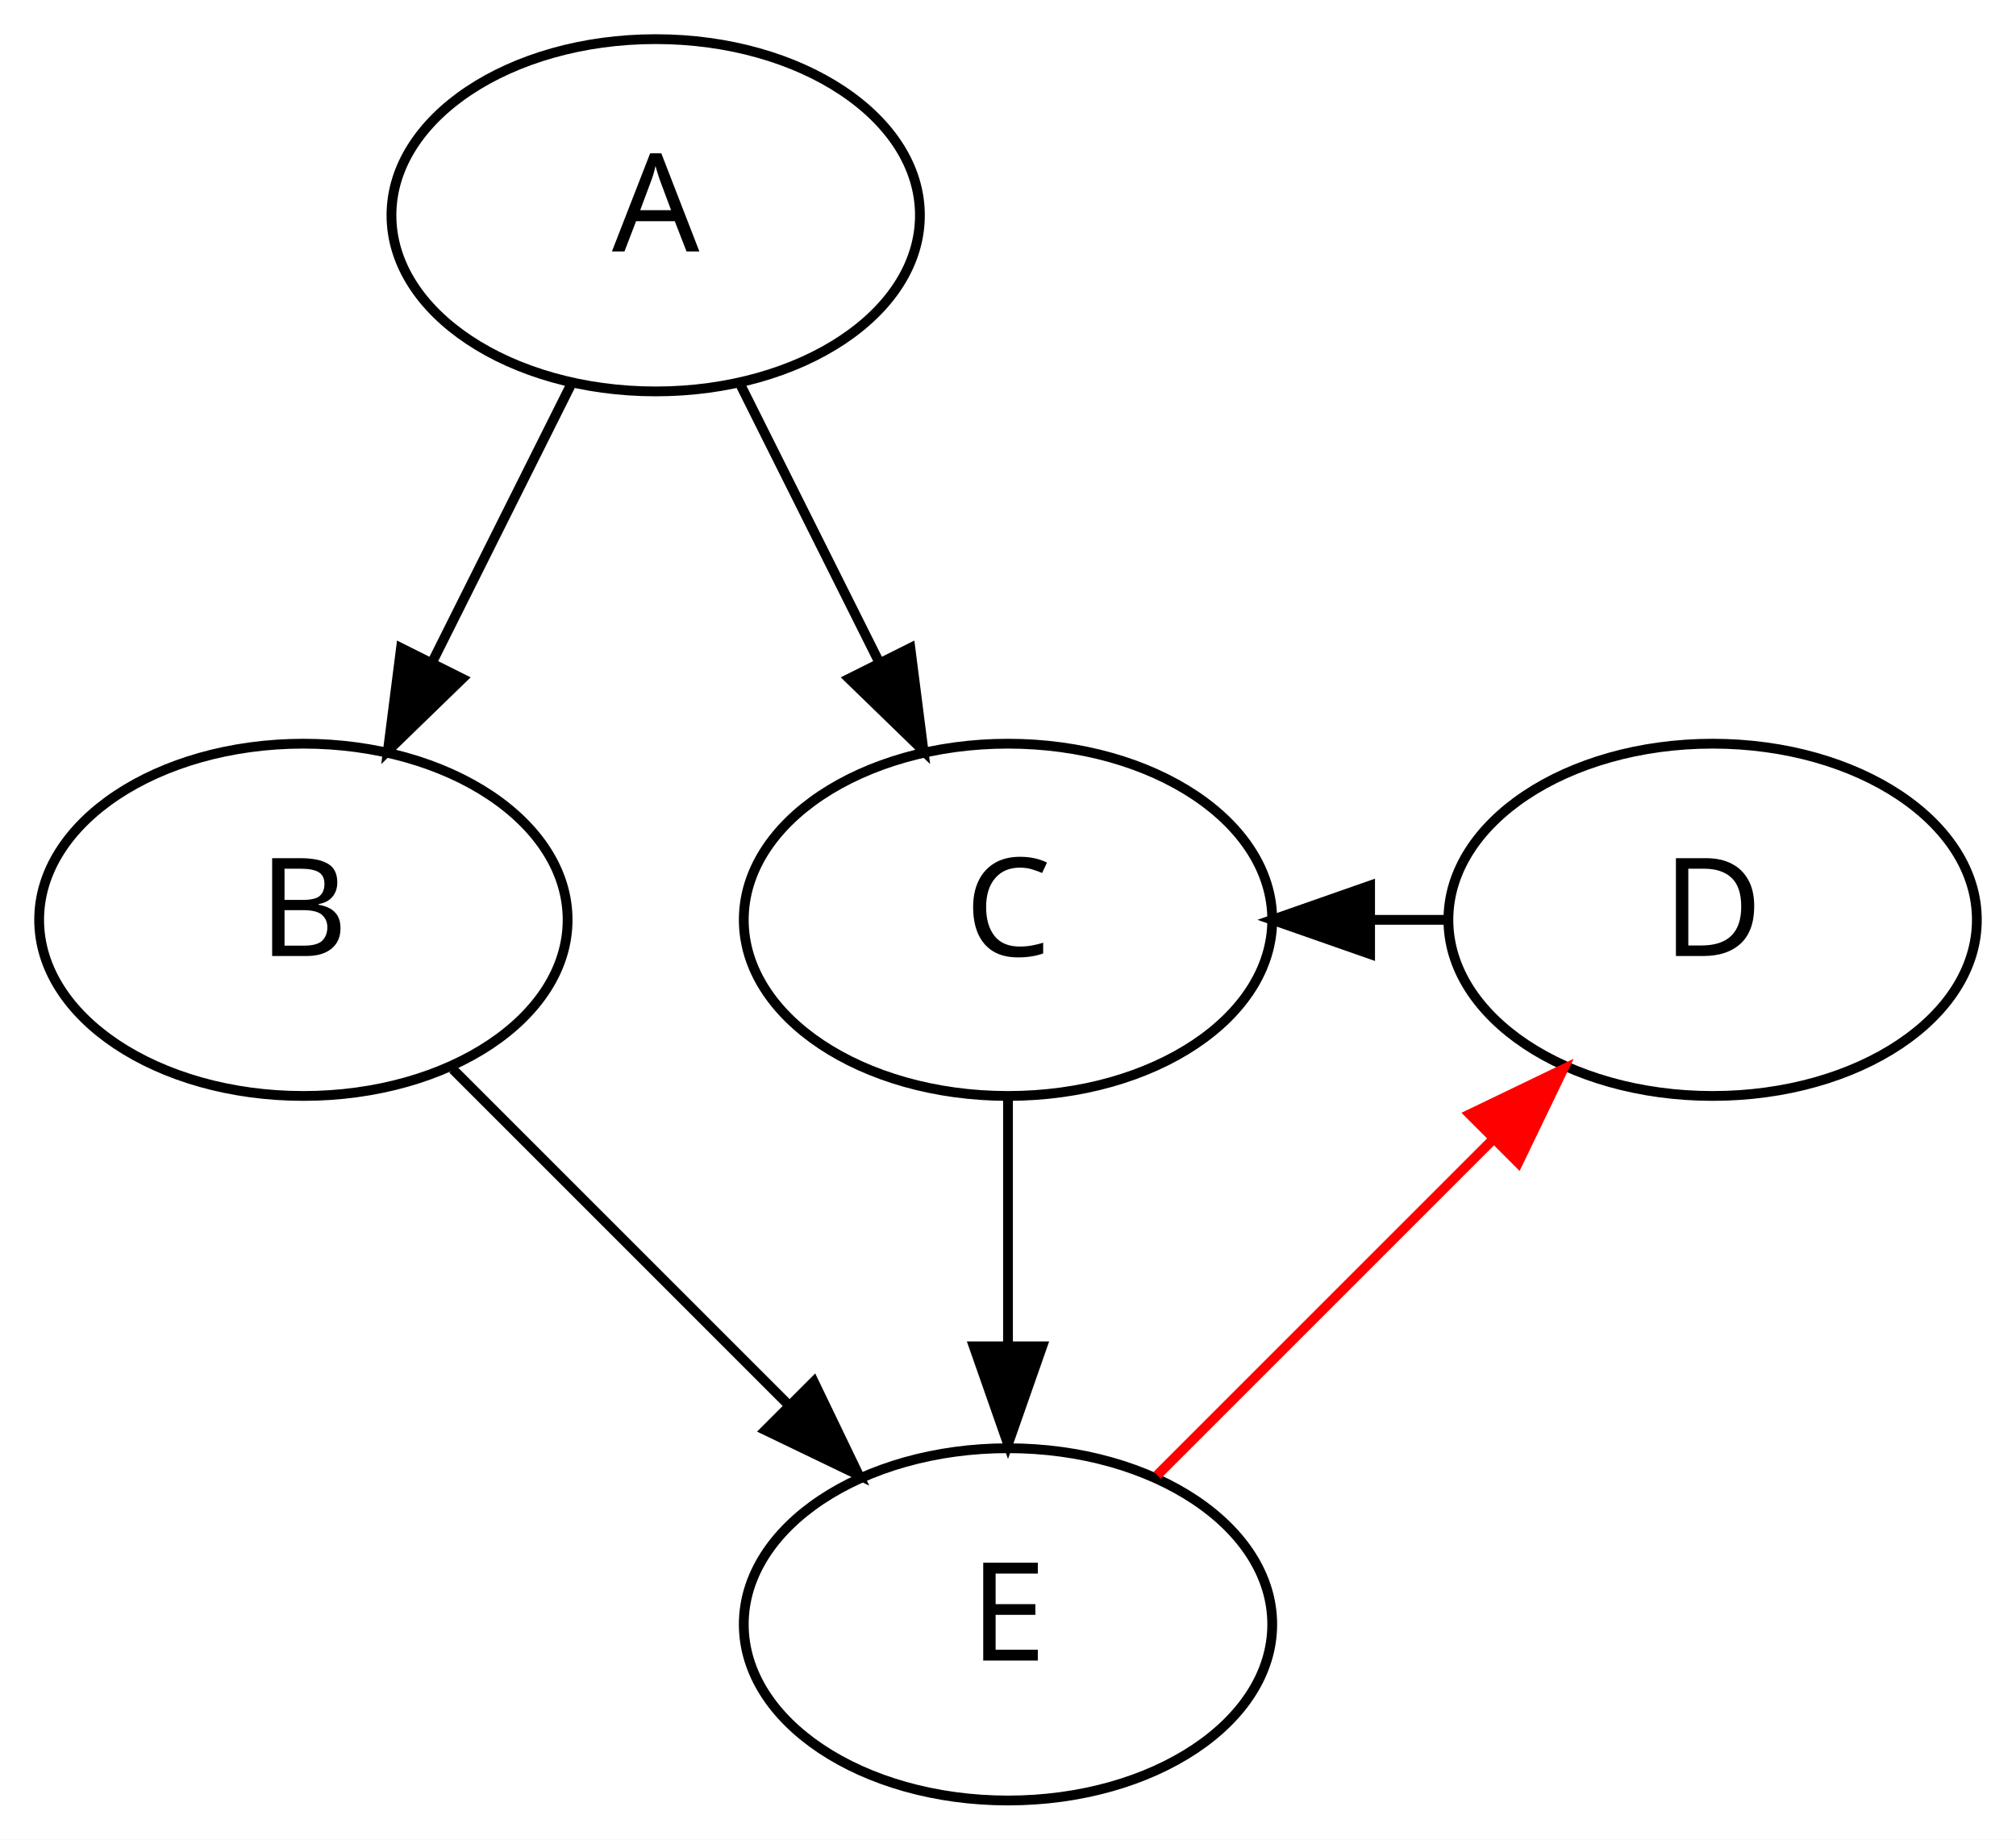
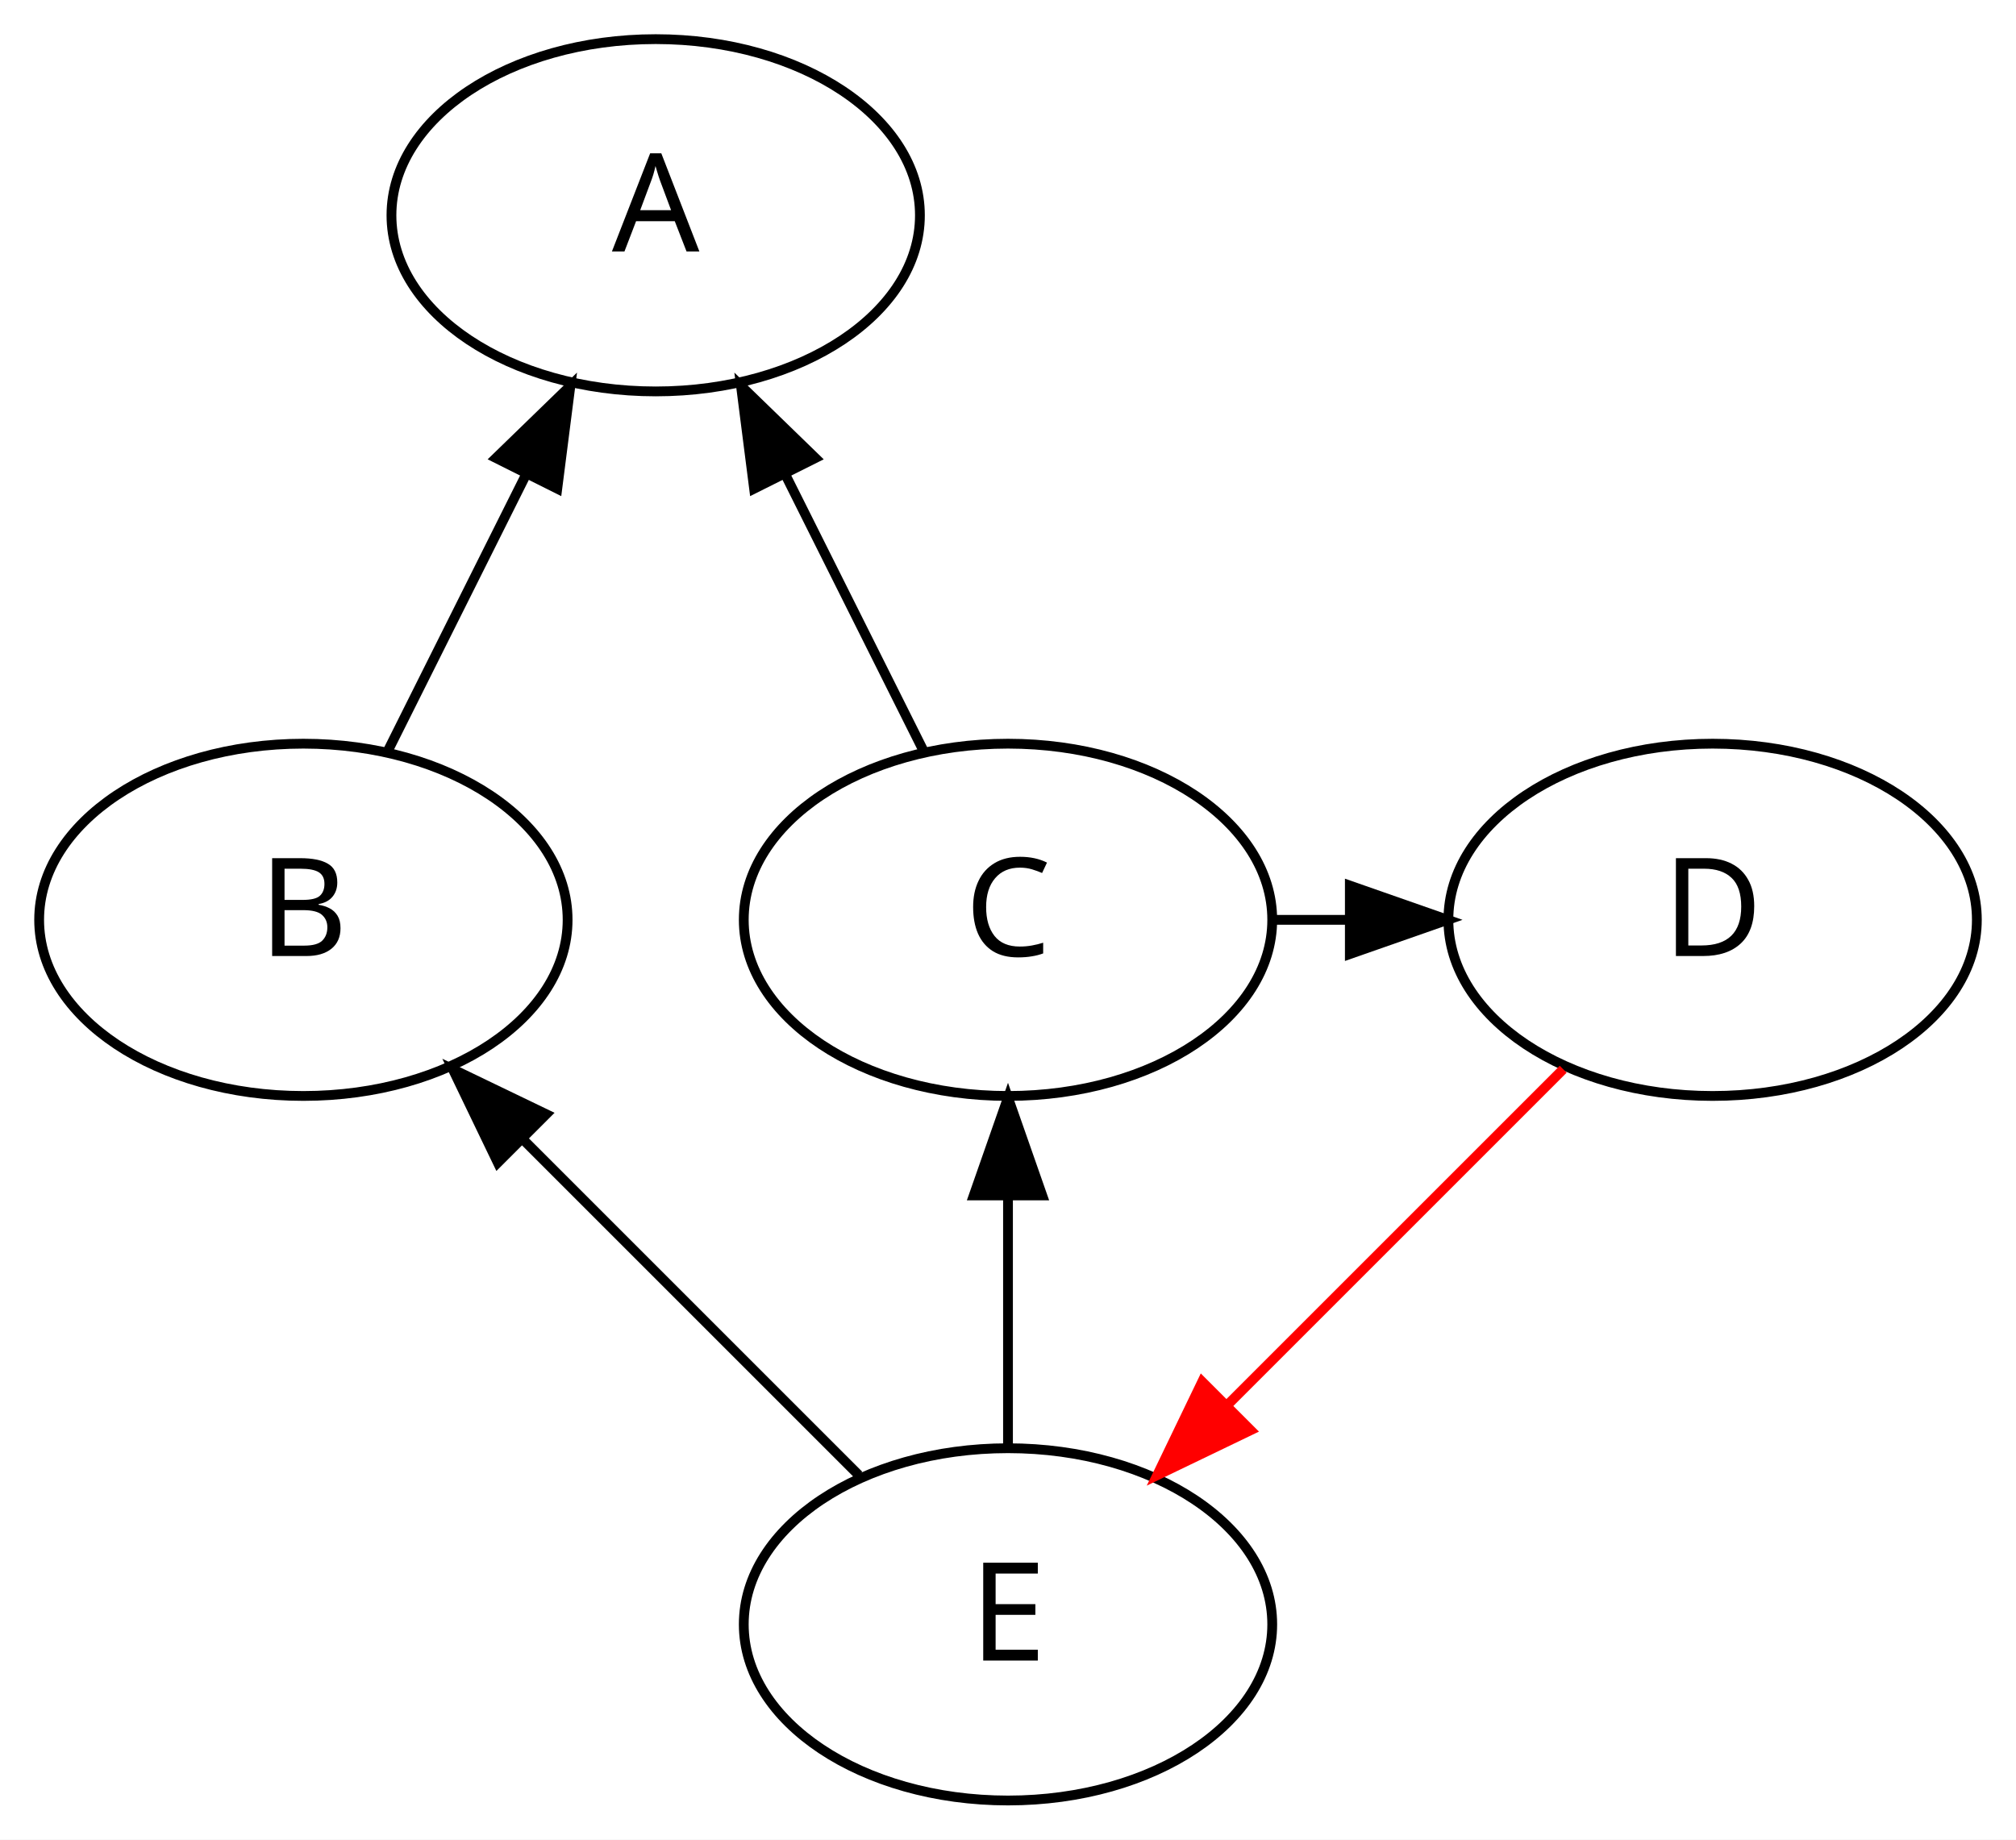
<svg xmlns="http://www.w3.org/2000/svg" width="206pt" height="188pt" viewBox="0.00 0.00 206.00 188.00">
  <g id="graph0" class="graph" transform="scale(1 1) rotate(0) translate(4 184)">
    <polygon fill="#ffffff" stroke="transparent" points="-4,4 -4,-184 202,-184 202,4 -4,4" />
    <g id="node1" class="node">
      <ellipse fill="none" stroke="#000000" cx="63" cy="-162" rx="27" ry="18" />
      <text text-anchor="middle" x="63" y="-158.3" font-family="Times-Roman" font-size="14.00" fill="#000000">A</text>
    </g>
    <g id="node2" class="node">
      <ellipse fill="none" stroke="#000000" cx="27" cy="-90" rx="27" ry="18" />
      <text text-anchor="middle" x="27" y="-86.3" font-family="Times-Roman" font-size="14.00" fill="#000000">B</text>
    </g>
    <g id="edge1" class="edge">
-       <path fill="none" stroke="#000000" d="M54.285,-144.571C50.04,-136.081 44.846,-125.693 40.134,-116.267" />
-       <polygon fill="#000000" stroke="#000000" points="43.237,-114.648 35.634,-107.269 36.976,-117.778 43.237,-114.648" />
+       <path fill="none" stroke="#000000" d="M49.777,-135.554C45.058,-126.117 39.867,-115.735 35.634,-107.269" />
+       <polygon fill="#000000" stroke="#000000" points="46.683,-137.192 54.285,-144.571 52.944,-134.061 46.683,-137.192" />
    </g>
    <g id="node3" class="node">
      <ellipse fill="none" stroke="#000000" cx="99" cy="-90" rx="27" ry="18" />
      <text text-anchor="middle" x="99" y="-86.3" font-family="Times-Roman" font-size="14.00" fill="#000000">C</text>
    </g>
    <g id="edge2" class="edge">
-       <path fill="none" stroke="#000000" d="M71.715,-144.571C75.96,-136.081 81.154,-125.693 85.866,-116.267" />
-       <polygon fill="#000000" stroke="#000000" points="89.024,-117.778 90.366,-107.269 82.763,-114.648 89.024,-117.778" />
+       <path fill="none" stroke="#000000" d="M76.223,-135.554C80.942,-126.117 86.133,-115.735 90.366,-107.269" />
+       <polygon fill="#000000" stroke="#000000" points="73.056,-134.061 71.715,-144.571 79.317,-137.192 73.056,-134.061" />
    </g>
    <g id="node4" class="node">
      <ellipse fill="none" stroke="#000000" cx="99" cy="-18" rx="27" ry="18" />
      <text text-anchor="middle" x="99" y="-14.3" font-family="Times-Roman" font-size="14.00" fill="#000000">E</text>
    </g>
    <g id="edge3" class="edge">
-       <path fill="none" stroke="#000000" d="M42.269,-74.731C52.197,-64.803 65.315,-51.685 76.436,-40.564" />
-       <polygon fill="#000000" stroke="#000000" points="79.156,-42.793 83.753,-33.247 74.207,-37.844 79.156,-42.793" />
+       <path fill="none" stroke="#000000" d="M49.588,-67.412C60.712,-56.288 73.83,-43.17 83.753,-33.247" />
+       <polygon fill="#000000" stroke="#000000" points="46.866,-65.185 42.269,-74.731 51.815,-70.134 46.866,-65.185" />
    </g>
    <g id="edge4" class="edge">
-       <path fill="none" stroke="#000000" d="M99,-71.831C99,-64.131 99,-54.974 99,-46.417" />
-       <polygon fill="#000000" stroke="#000000" points="102.5,-46.413 99,-36.413 95.5,-46.413 102.5,-46.413" />
+       <path fill="none" stroke="#000000" d="M99,-61.573C99,-53.108 99,-44.059 99,-36.413" />
+       <polygon fill="#000000" stroke="#000000" points="95.5,-61.831 99,-71.831 102.5,-61.831 95.5,-61.831" />
    </g>
    <g id="node5" class="node">
      <ellipse fill="none" stroke="#000000" cx="171" cy="-90" rx="27" ry="18" />
      <text text-anchor="middle" x="171" y="-86.3" font-family="Times-Roman" font-size="14.00" fill="#000000">D</text>
    </g>
    <g id="edge5" class="edge">
-       <path fill="none" stroke="#000000" d="M136.085,-90C138.7,-90 141.315,-90 143.93,-90" />
-       <polygon fill="#000000" stroke="#000000" points="136,-86.5 126,-90 136,-93.5 136,-86.5" />
+       <path fill="none" stroke="#000000" d="M126,-90C128.615,-90 131.23,-90 133.844,-90" />
+       <polygon fill="#000000" stroke="#000000" points="133.93,-93.5 143.93,-90 133.93,-86.5 133.93,-93.5" />
    </g>
    <g id="edge6" class="edge">
-       <path fill="none" stroke="#ff0000" d="M148.412,-67.412C137.288,-56.288 124.17,-43.17 114.247,-33.247" />
-       <polygon fill="#ff0000" stroke="#ff0000" points="146.185,-70.134 155.731,-74.731 151.134,-65.185 146.185,-70.134" />
+       <path fill="none" stroke="#ff0000" d="M155.731,-74.731C145.803,-64.803 132.685,-51.685 121.564,-40.564" />
+       <polygon fill="#ff0000" stroke="#ff0000" points="123.793,-37.844 114.247,-33.247 118.844,-42.793 123.793,-37.844" />
    </g>
  </g>
</svg>
